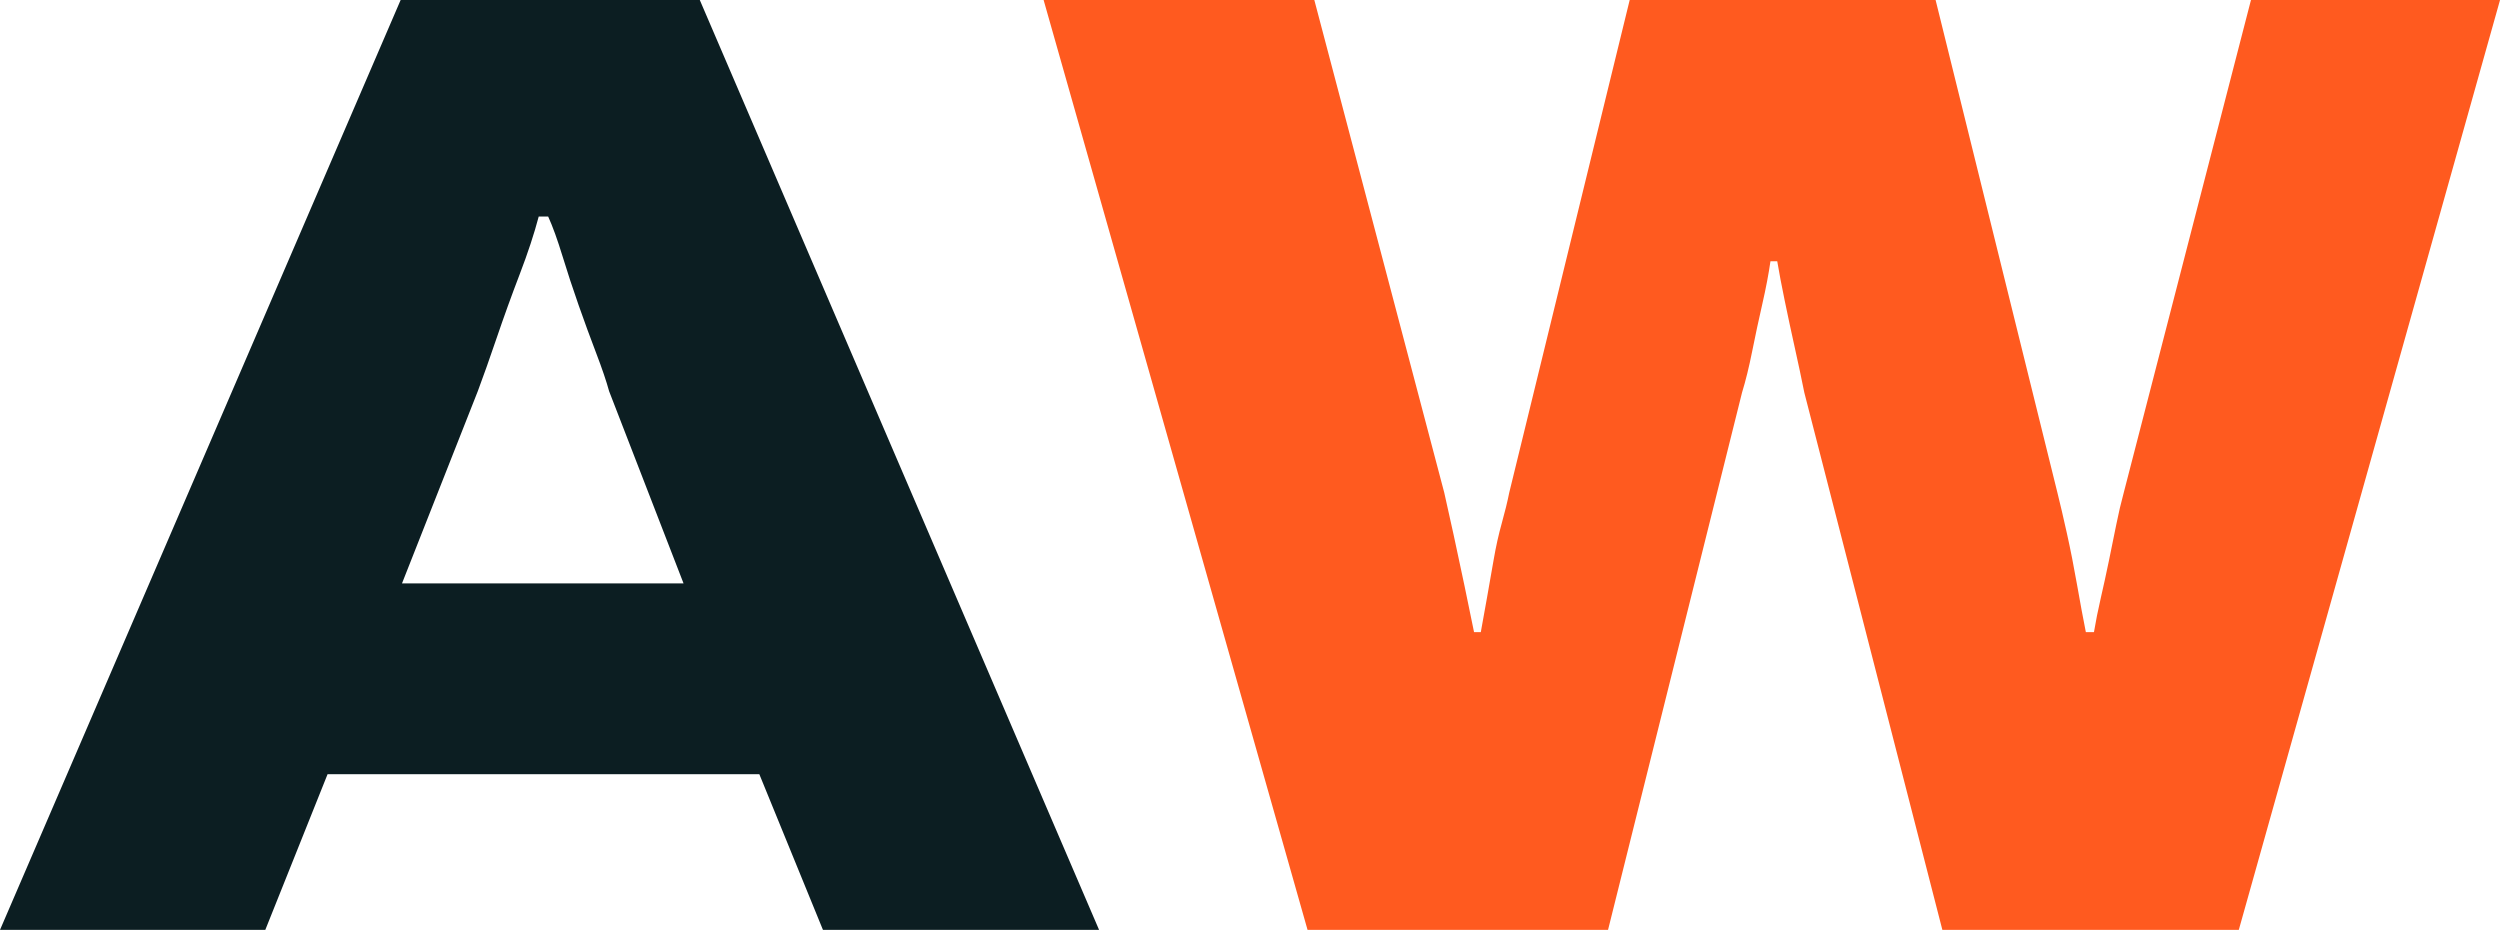
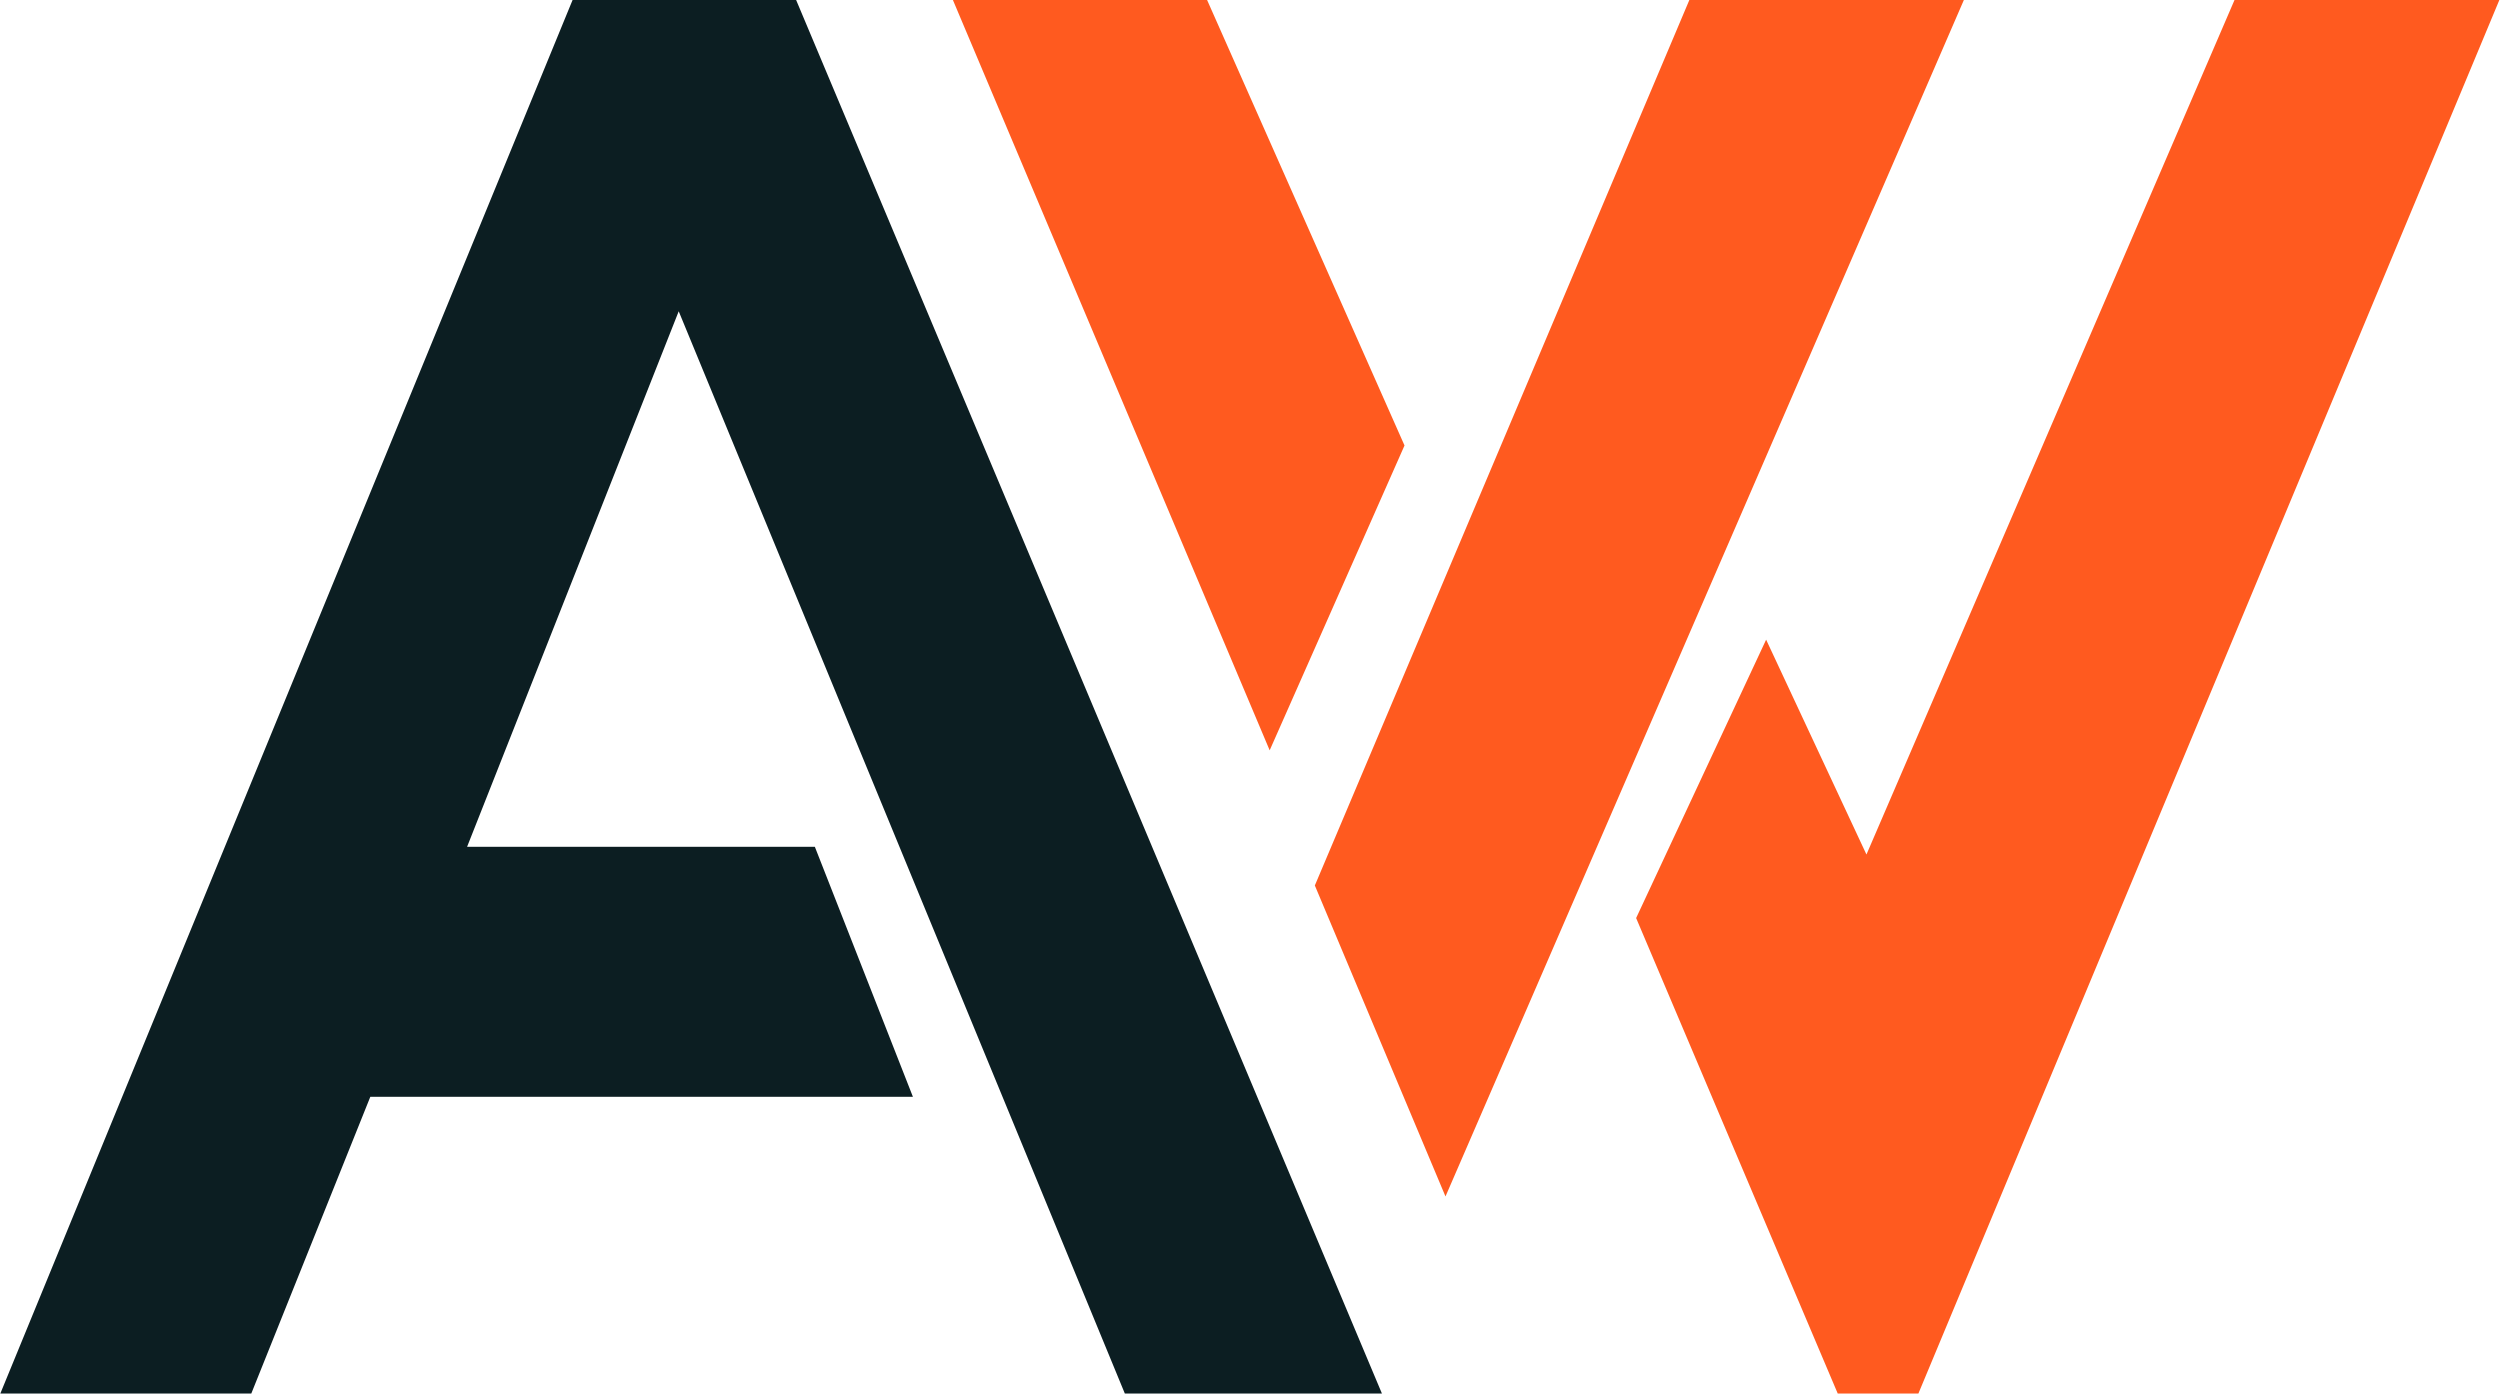
- <svg xmlns="http://www.w3.org/2000/svg" viewBox="12 -687 1847 687">
-   <path fill="#0C1E22" d="M12 0L308 -687L529 -687L824 0L620 0L573 -115L254 -115L208 0ZM309 -256L517 -256L462 -398Q459 -409 452.5 -426Q446 -443 439.5 -461.5Q433 -480 427.5 -498Q422 -516 417 -527L410 -527Q405 -508 396 -484.5Q387 -461 379 -437.5Q371 -414 365 -398Z" />
-   <path fill="#FF5A1F" d="M978.02 0L783.02 -687L983.02 -687L1079.02 -323Q1082.02 -310 1086.02 -291.5Q1090.02 -273 1094.02 -254Q1098.02 -235 1101.02 -220L1106.02 -220Q1108.02 -231 1110.52 -245Q1113.02 -259 1115.52 -273.5Q1118.02 -288 1121.52 -300.5Q1125.02 -313 1127.02 -323L1216.02 -687L1442.02 -687L1532.02 -323Q1535.02 -311 1539.02 -293Q1543.02 -275 1546.52 -255Q1550.02 -235 1553.02 -220L1559.02 -220Q1561.02 -232 1564.02 -245Q1567.02 -258 1570.02 -272.5Q1573.02 -287 1575.52 -299.5Q1578.02 -312 1581.02 -323L1675.02 -687L1859.02 -687L1666.02 0L1447.02 0L1345.02 -397Q1342.02 -412 1338.02 -430Q1334.02 -448 1330.52 -465Q1327.02 -482 1325.02 -494L1320.02 -494Q1318.02 -480 1314.02 -462.5Q1310.02 -445 1306.52 -427.5Q1303.02 -410 1299.02 -397L1200.02 0Z" />
+ <svg xmlns="http://www.w3.org/2000/svg" viewBox="0 0 775 432">
+   <path fill="#0C1E22" d="M0.1,432 177.5,0 246.8,0 428.4,432 348.7,432 210.4,96.5 144.8,262.5 252.6,262.5 283,340 114.8,340 77.9,432Z" />
+   <path fill="#FF5A1F" d="M295.4,0 374.2,0 435.4,138.1 393.6,232.6ZM523.7,0 608.8,0 448.1,370.9 407.6,274.5ZM692.7,0 774.8,0 594.7,432 569.7,432 507.2,284.6 547.5,198.3 578.6,264.9Z" />
</svg>
